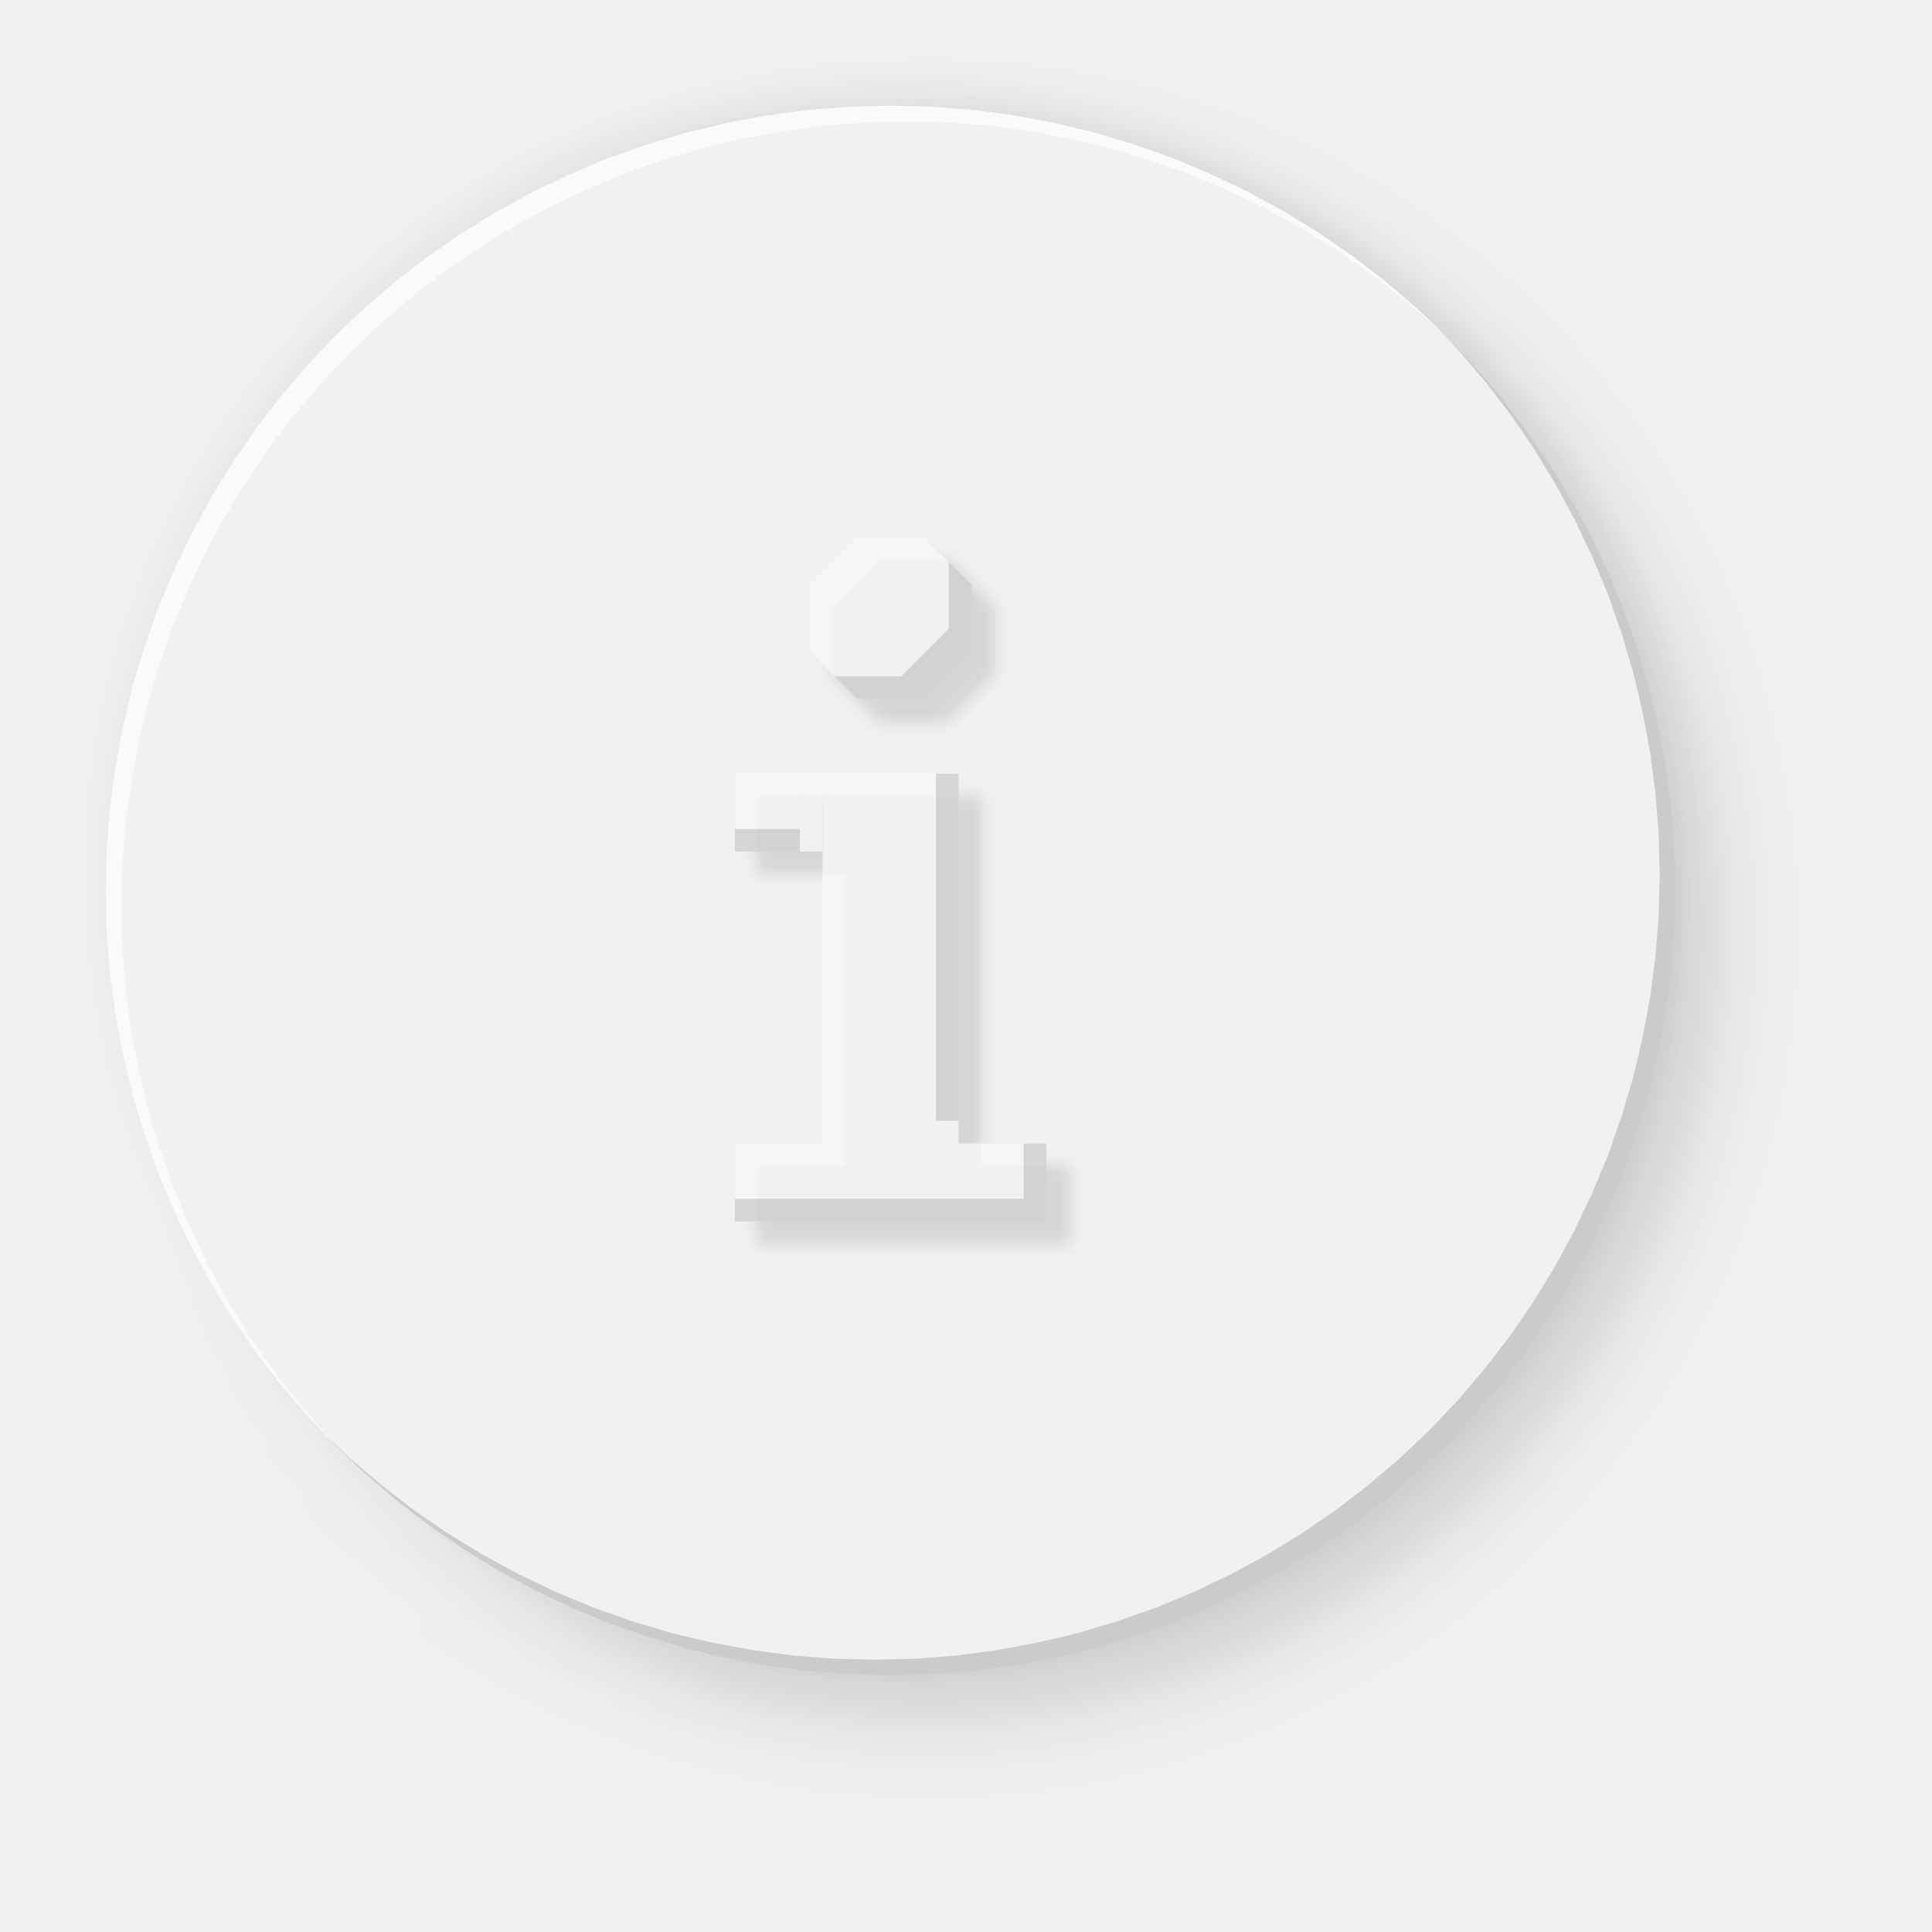
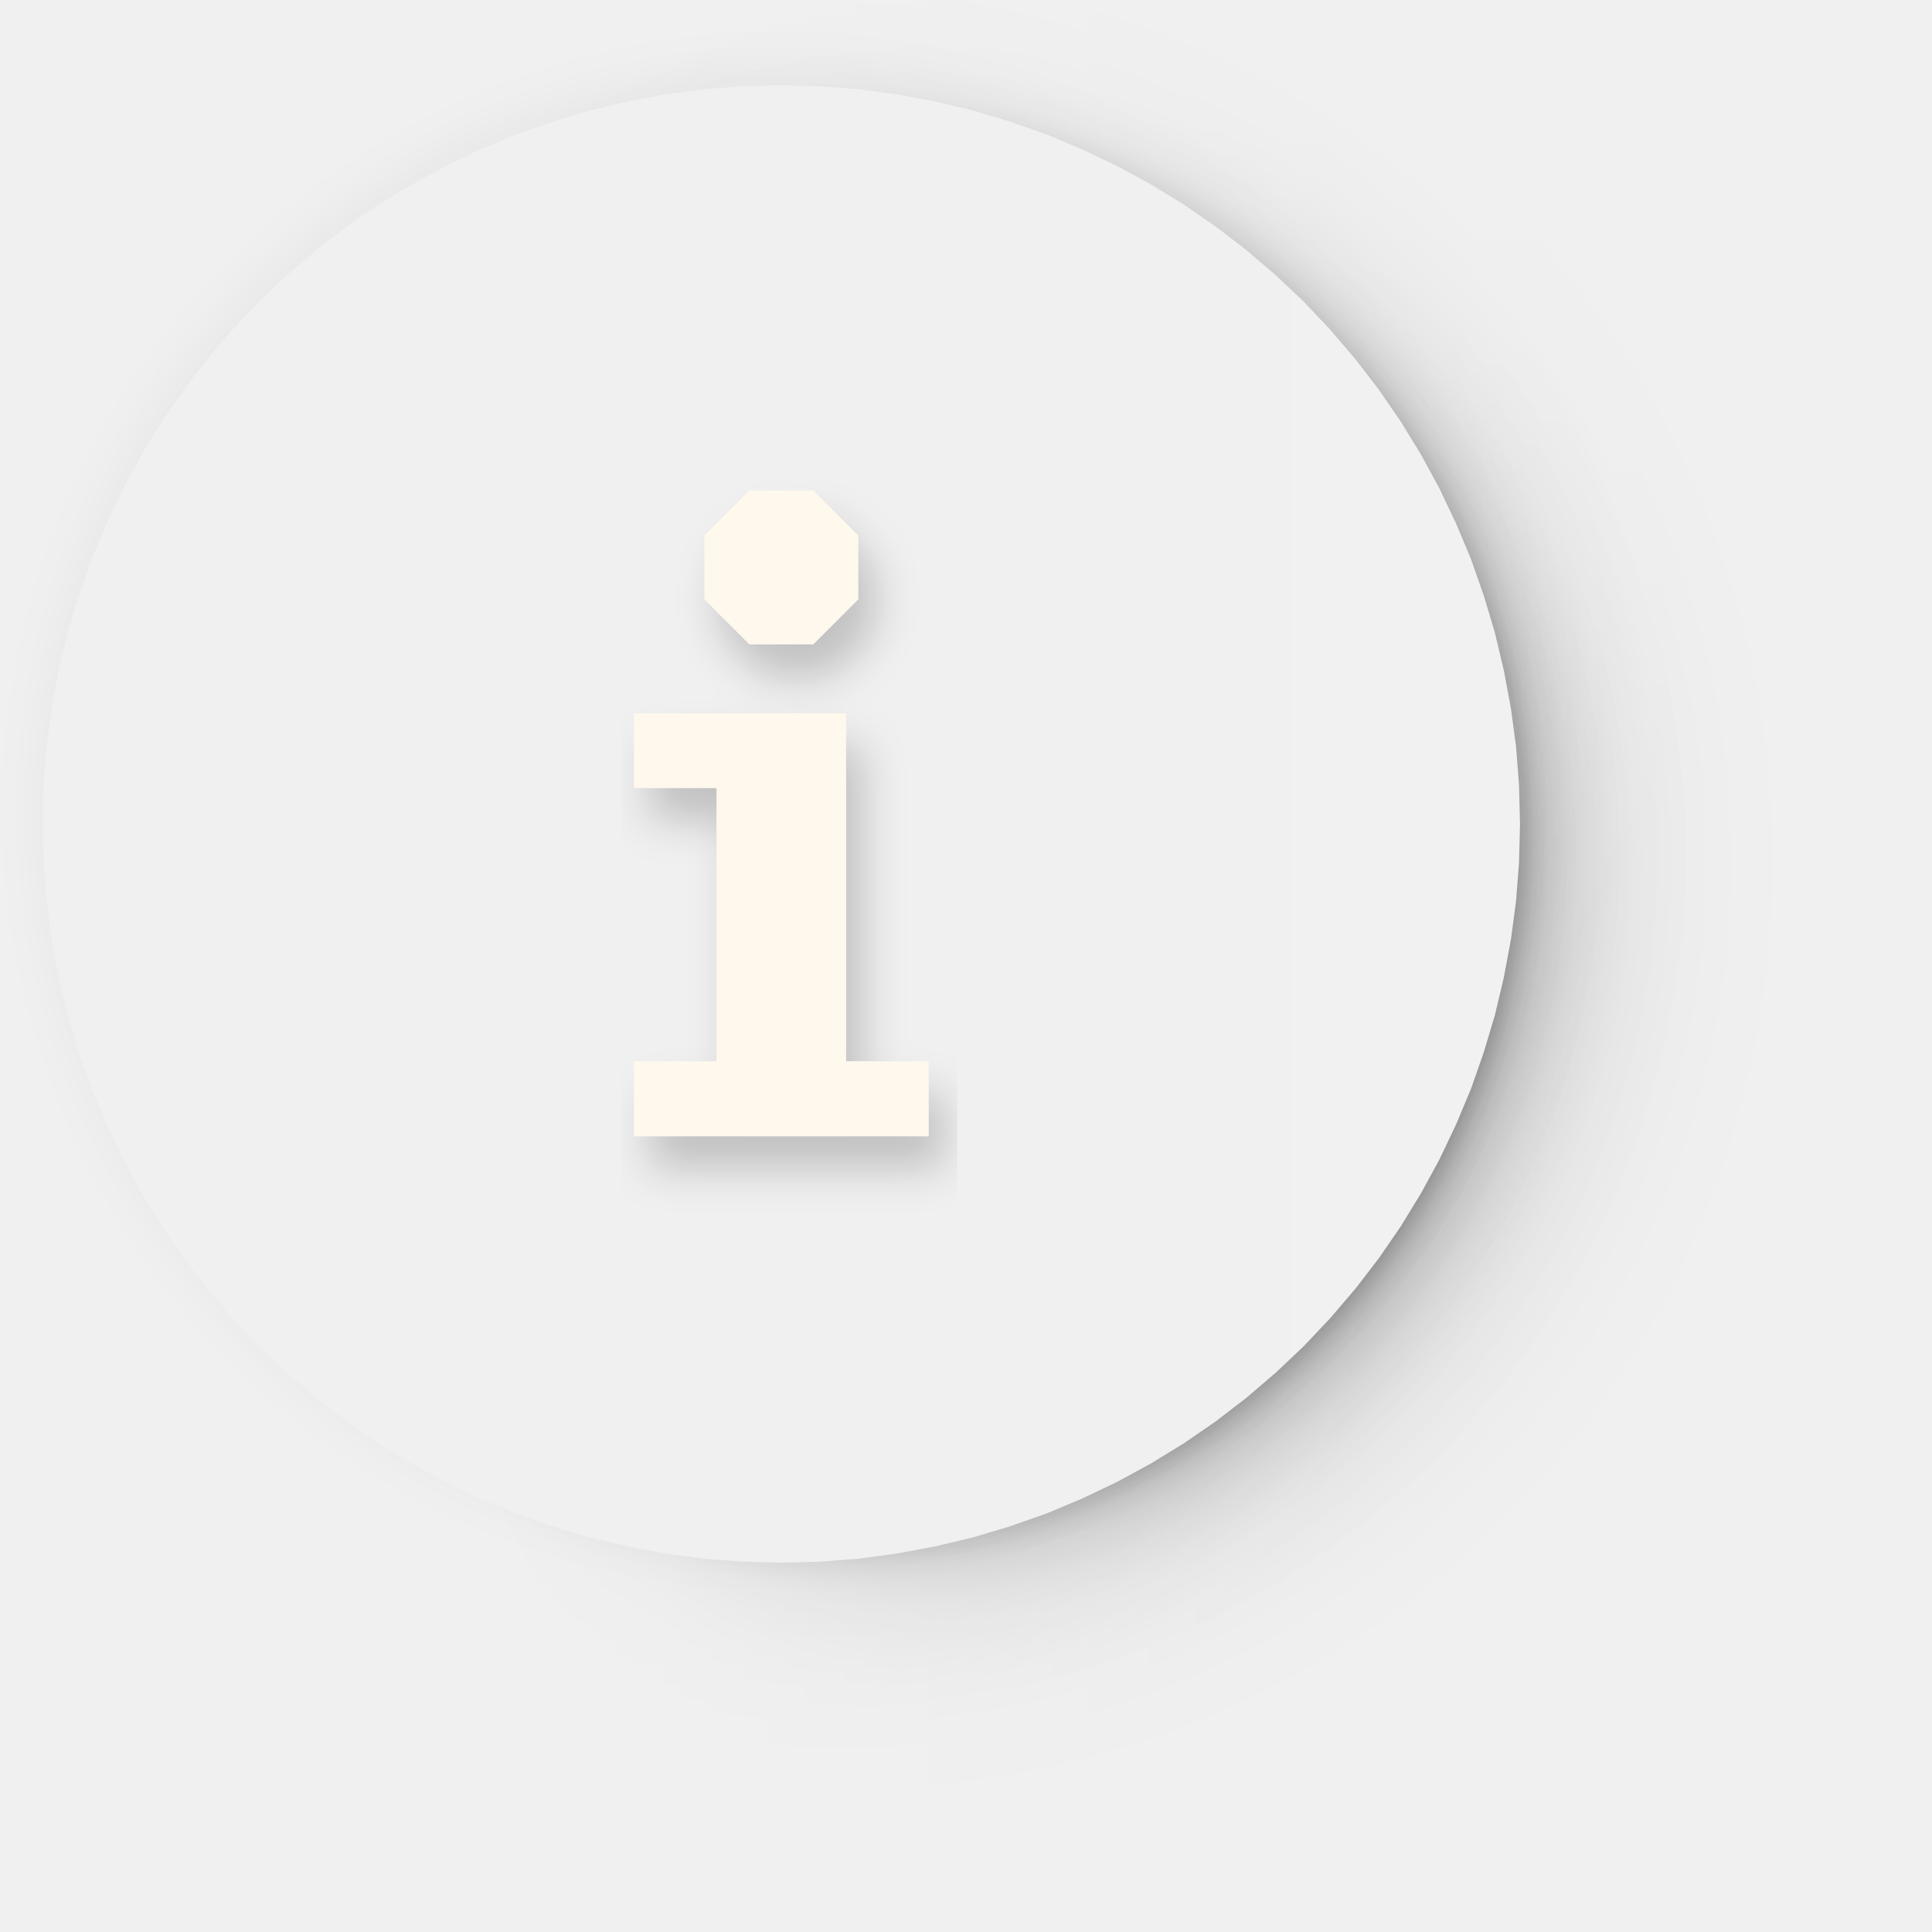
- <svg xmlns="http://www.w3.org/2000/svg" width="128" height="128" viewBox="0 0 128 128">
+ <svg xmlns="http://www.w3.org/2000/svg" width="136" height="136" viewBox="0 0 136 136">
  <defs>
-     <filter id="iconinfos" x="-50%" y="-50%" width="200%" height="200%">
-       <feGaussianBlur stdDeviation="2.92" />
+     <filter id="iconinfop0" x="-50%" y="-50%" width="200%" height="200%">
+       <feGaussianBlur stdDeviation="0.73" />
    </filter>
-     <filter id="iconinfoh" x="-10%" y="-10%" width="120%" height="120%">
-       <feGaussianBlur stdDeviation="1" />
+     <filter id="iconinfop1" x="-50%" y="-50%" width="200%" height="200%">
+       <feGaussianBlur stdDeviation="2.14" />
    </filter>
-     <linearGradient id="iconinfog" x1="7" y1="0" x2="48.6" y2="0" gradientUnits="userSpaceOnUse">
-       <stop offset="0" stop-color="#fff" stop-opacity="0" />
-       <stop offset="0.25" stop-color="#fff" stop-opacity="0.16" />
-       <stop offset="0.5" stop-color="#fff" stop-opacity="0.5" />
-       <stop offset="0.75" stop-color="#fff" stop-opacity="0.84" />
+     <filter id="iconinfop2" x="-50%" y="-50%" width="200%" height="200%">
+       <feGaussianBlur stdDeviation="4.28" />
+     </filter>
+     <filter id="iconinfop3" x="-50%" y="-50%" width="200%" height="200%">
+       <feGaussianBlur stdDeviation="7.34" />
+     </filter>
+     <filter id="iconinfoph" x="-10%" y="-10%" width="120%" height="120%">
+       <feGaussianBlur stdDeviation="1.84" />
+     </filter>
+     <linearGradient id="iconinfopu" x1="0" y1="6" x2="0" y2="73.6" gradientUnits="userSpaceOnUse">
+       <stop offset="0" stop-color="#fff" stop-opacity="0.3" />
+       <stop offset="0.2" stop-color="#fff" stop-opacity="0.55" />
+       <stop offset="0.4" stop-color="#fff" stop-opacity="0.75" />
+       <stop offset="0.6" stop-color="#fff" stop-opacity="0.89" />
+       <stop offset="0.8" stop-color="#fff" stop-opacity="0.97" />
      <stop offset="1" stop-color="#fff" stop-opacity="1" />
    </linearGradient>
-     <mask id="iconinfom" maskUnits="userSpaceOnUse" x="-10000" y="-10000" width="20000" height="20000">
-       <rect x="-10000" y="-10000" width="20000" height="20000" fill="url(#iconinfog)" />
+     <linearGradient id="iconinfops" x1="34.2" y1="0" x2="96.6" y2="0" gradientUnits="userSpaceOnUse">
+       <stop offset="0" stop-color="#fff" stop-opacity="0" />
+       <stop offset="0.2" stop-color="#fff" stop-opacity="0.1" />
+       <stop offset="0.4" stop-color="#fff" stop-opacity="0.35" />
+       <stop offset="0.6" stop-color="#fff" stop-opacity="0.65" />
+       <stop offset="0.8" stop-color="#fff" stop-opacity="0.9" />
+       <stop offset="1" stop-color="#fff" stop-opacity="1" />
+     </linearGradient>
+     <mask id="iconinfopU" maskUnits="userSpaceOnUse" x="-10000" y="-10000" width="20000" height="20000">
+       <rect x="-10000" y="-10000" width="20000" height="20000" fill="url(#iconinfopu)" />
    </mask>
-   </defs>
-   <mask id="iconinfox" maskUnits="userSpaceOnUse" x="-10000" y="-10000" width="20000" height="20000">
-     <rect x="-10000" y="-10000" width="20000" height="20000" fill="#fff" />
-     <g fill="#000">
-       <polygon points="111,59 110.93,61.72 110.72,64.44 110.36,67.13 109.86,69.81 109.23,72.46 108.45,75.07 107.55,77.64 106.5,80.15 105.33,82.61 104.03,85 102.61,87.32 101.07,89.56 99.41,91.72 97.64,93.79 95.77,95.77 93.79,97.64 91.72,99.41 89.56,101.07 87.32,102.61 85,104.03 82.61,105.33 80.15,106.5 77.64,107.55 75.07,108.45 72.46,109.23 69.81,109.86 67.13,110.36 64.44,110.72 61.72,110.93 59,111 56.28,110.93 53.56,110.72 50.87,110.36 48.19,109.86 45.54,109.23 42.93,108.45 40.36,107.55 37.85,106.5 35.39,105.33 33,104.03 30.68,102.61 28.44,101.07 26.28,99.41 24.21,97.64 22.23,95.77 20.36,93.79 18.59,91.72 16.93,89.56 15.39,87.32 13.97,85 12.67,82.61 11.5,80.15 10.45,77.64 9.55,75.07 8.77,72.46 8.14,69.81 7.64,67.13 7.28,64.44 7.07,61.72 7,59 7.07,56.28 7.28,53.56 7.64,50.87 8.14,48.19 8.77,45.54 9.55,42.93 10.45,40.36 11.5,37.85 12.67,35.39 13.97,33 15.39,30.68 16.93,28.44 18.59,26.28 20.36,24.21 22.23,22.23 24.21,20.36 26.28,18.59 28.44,16.93 30.68,15.39 33,13.97 35.39,12.67 37.85,11.5 40.36,10.45 42.93,9.55 45.54,8.77 48.19,8.14 50.87,7.64 53.56,7.28 56.28,7.07 59,7 61.72,7.07 64.44,7.28 67.13,7.64 69.81,8.14 72.46,8.77 75.07,9.55 77.64,10.45 80.15,11.5 82.61,12.67 85,13.97 87.32,15.39 89.56,16.93 91.72,18.59 93.79,20.36 95.77,22.23 97.64,24.21 99.41,26.28 101.07,28.44 102.61,30.68 104.03,33 105.33,35.39 106.5,37.85 107.55,40.36 108.45,42.93 109.23,45.54 109.86,48.19 110.36,50.87 110.72,53.56 110.93,56.28" />
-     </g>
-   </mask>
-   <g mask="url(#iconinfox)">
-     <g mask="url(#iconinfom)">
-       <polygon points="111,59 110.93,61.72 110.72,64.44 110.36,67.13 109.86,69.81 109.23,72.46 108.45,75.07 107.55,77.64 106.5,80.15 105.33,82.61 104.03,85 102.61,87.32 101.07,89.56 99.41,91.72 97.64,93.79 95.77,95.77 93.79,97.64 91.72,99.41 89.56,101.07 87.32,102.61 85,104.03 82.61,105.33 80.15,106.5 77.64,107.55 75.07,108.45 72.46,109.23 69.81,109.86 67.13,110.36 64.44,110.72 61.72,110.93 59,111 56.28,110.93 53.56,110.72 50.87,110.36 48.19,109.86 45.54,109.23 42.93,108.45 40.36,107.55 37.85,106.5 35.39,105.33 33,104.03 30.68,102.61 28.44,101.07 26.28,99.41 24.21,97.64 22.23,95.77 20.36,93.79 18.59,91.72 16.93,89.56 15.39,87.32 13.97,85 12.67,82.61 11.5,80.15 10.45,77.64 9.55,75.07 8.77,72.46 8.14,69.81 7.64,67.13 7.28,64.44 7.07,61.72 7,59 7.07,56.28 7.28,53.56 7.64,50.87 8.14,48.19 8.77,45.54 9.55,42.93 10.45,40.36 11.5,37.85 12.67,35.39 13.97,33 15.39,30.68 16.93,28.44 18.59,26.28 20.36,24.21 22.23,22.23 24.21,20.36 26.28,18.59 28.44,16.93 30.68,15.39 33,13.97 35.39,12.67 37.85,11.5 40.36,10.45 42.93,9.55 45.54,8.77 48.19,8.14 50.87,7.64 53.56,7.28 56.28,7.07 59,7 61.72,7.07 64.44,7.28 67.13,7.64 69.81,8.14 72.46,8.77 75.07,9.55 77.64,10.45 80.15,11.5 82.61,12.67 85,13.97 87.32,15.39 89.56,16.93 91.72,18.59 93.79,20.36 95.77,22.23 97.64,24.21 99.41,26.28 101.07,28.44 102.61,30.68 104.03,33 105.33,35.39 106.5,37.85 107.55,40.36 108.45,42.93 109.23,45.54 109.86,48.19 110.36,50.87 110.72,53.56 110.93,56.28" transform="translate(2.5 2.5)" fill="#000" opacity="0.15" filter="url(#iconinfos)" />
-     </g>
-     <polygon points="111,59 110.93,61.72 110.72,64.44 110.36,67.13 109.86,69.81 109.23,72.46 108.45,75.07 107.55,77.64 106.5,80.15 105.33,82.61 104.03,85 102.61,87.32 101.07,89.56 99.41,91.72 97.64,93.79 95.77,95.77 93.79,97.64 91.72,99.41 89.56,101.07 87.32,102.61 85,104.03 82.61,105.33 80.15,106.5 77.64,107.55 75.07,108.45 72.46,109.23 69.81,109.86 67.13,110.36 64.44,110.72 61.72,110.93 59,111 56.28,110.93 53.56,110.72 50.87,110.36 48.19,109.86 45.54,109.23 42.93,108.45 40.36,107.55 37.85,106.5 35.39,105.33 33,104.03 30.68,102.61 28.44,101.07 26.28,99.41 24.21,97.64 22.23,95.77 20.36,93.79 18.59,91.72 16.93,89.56 15.39,87.32 13.97,85 12.67,82.61 11.5,80.15 10.45,77.64 9.55,75.07 8.77,72.46 8.14,69.81 7.64,67.13 7.28,64.44 7.07,61.72 7,59 7.07,56.28 7.28,53.56 7.64,50.87 8.14,48.19 8.77,45.54 9.55,42.93 10.45,40.36 11.5,37.85 12.67,35.39 13.97,33 15.39,30.68 16.93,28.44 18.59,26.28 20.36,24.21 22.23,22.23 24.21,20.36 26.28,18.59 28.44,16.93 30.68,15.39 33,13.97 35.39,12.67 37.85,11.5 40.36,10.45 42.93,9.55 45.54,8.77 48.19,8.14 50.87,7.64 53.56,7.28 56.28,7.07 59,7 61.72,7.07 64.44,7.28 67.13,7.64 69.81,8.14 72.46,8.77 75.07,9.55 77.64,10.45 80.15,11.5 82.61,12.67 85,13.97 87.32,15.39 89.56,16.93 91.72,18.59 93.79,20.36 95.77,22.23 97.64,24.21 99.41,26.28 101.07,28.44 102.61,30.68 104.03,33 105.33,35.39 106.5,37.85 107.55,40.36 108.45,42.93 109.23,45.54 109.86,48.19 110.36,50.87 110.72,53.56 110.93,56.28" transform="translate(0 -1.2)" fill="#000" opacity="0.04" filter="url(#iconinfoh)" />
-   </g>
-   <polygon points="111,59 110.93,61.72 110.72,64.44 110.36,67.13 109.86,69.81 109.23,72.46 108.45,75.07 107.55,77.64 106.5,80.15 105.33,82.61 104.03,85 102.61,87.32 101.07,89.56 99.41,91.72 97.64,93.79 95.77,95.77 93.79,97.64 91.72,99.41 89.56,101.07 87.32,102.61 85,104.03 82.61,105.33 80.15,106.5 77.64,107.55 75.07,108.45 72.46,109.23 69.81,109.86 67.13,110.36 64.44,110.72 61.72,110.93 59,111 56.28,110.93 53.56,110.72 50.87,110.36 48.19,109.86 45.54,109.23 42.93,108.45 40.36,107.55 37.85,106.5 35.39,105.33 33,104.03 30.68,102.61 28.44,101.07 26.28,99.41 24.21,97.64 22.23,95.77 20.36,93.79 18.59,91.72 16.93,89.56 15.39,87.32 13.97,85 12.67,82.61 11.5,80.15 10.45,77.64 9.55,75.07 8.77,72.46 8.14,69.81 7.64,67.13 7.28,64.44 7.07,61.72 7,59 7.07,56.28 7.28,53.56 7.64,50.87 8.14,48.19 8.77,45.54 9.55,42.93 10.45,40.36 11.5,37.85 12.67,35.39 13.97,33 15.39,30.68 16.93,28.44 18.59,26.28 20.36,24.21 22.23,22.23 24.21,20.36 26.28,18.59 28.44,16.93 30.68,15.39 33,13.97 35.39,12.67 37.85,11.5 40.36,10.45 42.93,9.55 45.54,8.77 48.19,8.14 50.87,7.64 53.56,7.28 56.28,7.07 59,7 61.72,7.07 64.44,7.28 67.13,7.64 69.81,8.14 72.46,8.77 75.07,9.55 77.64,10.45 80.15,11.5 82.61,12.67 85,13.97 87.32,15.39 89.56,16.93 91.72,18.59 93.79,20.36 95.77,22.23 97.64,24.21 99.41,26.28 101.07,28.44 102.61,30.68 104.03,33 105.33,35.39 106.5,37.85 107.55,40.36 108.45,42.93 109.23,45.54 109.86,48.19 110.36,50.87 110.72,53.56 110.93,56.28" fill="#fff" opacity="0.05" />
-   <defs>
-     <mask id="iconinfosvL" maskUnits="userSpaceOnUse" x="-10000" y="-10000" width="20000" height="20000">
-       <g fill="#fff">
-         <polygon points="111,59 110.93,61.72 110.72,64.44 110.36,67.13 109.86,69.81 109.23,72.46 108.45,75.07 107.55,77.64 106.5,80.15 105.33,82.61 104.03,85 102.61,87.32 101.07,89.56 99.41,91.72 97.64,93.79 95.77,95.77 93.79,97.64 91.72,99.41 89.56,101.07 87.32,102.61 85,104.03 82.61,105.33 80.15,106.5 77.64,107.55 75.07,108.45 72.46,109.23 69.81,109.86 67.13,110.36 64.44,110.72 61.72,110.93 59,111 56.28,110.93 53.56,110.72 50.87,110.36 48.19,109.86 45.54,109.23 42.93,108.45 40.36,107.55 37.85,106.5 35.39,105.33 33,104.03 30.68,102.61 28.44,101.07 26.28,99.41 24.21,97.64 22.23,95.77 20.36,93.79 18.59,91.72 16.93,89.56 15.39,87.32 13.97,85 12.67,82.61 11.5,80.15 10.45,77.64 9.55,75.07 8.77,72.46 8.14,69.81 7.64,67.13 7.28,64.44 7.07,61.72 7,59 7.07,56.28 7.28,53.56 7.64,50.87 8.14,48.19 8.77,45.54 9.55,42.93 10.45,40.36 11.5,37.85 12.67,35.39 13.97,33 15.39,30.68 16.93,28.44 18.59,26.28 20.36,24.21 22.23,22.23 24.21,20.36 26.28,18.59 28.44,16.93 30.68,15.39 33,13.97 35.39,12.67 37.85,11.5 40.36,10.45 42.93,9.55 45.54,8.77 48.19,8.14 50.87,7.64 53.56,7.28 56.28,7.07 59,7 61.72,7.07 64.44,7.28 67.13,7.64 69.81,8.14 72.46,8.77 75.07,9.55 77.64,10.45 80.15,11.5 82.61,12.67 85,13.97 87.32,15.39 89.56,16.93 91.72,18.59 93.79,20.36 95.77,22.23 97.64,24.21 99.41,26.28 101.07,28.44 102.61,30.68 104.03,33 105.33,35.39 106.5,37.85 107.55,40.36 108.45,42.93 109.23,45.54 109.86,48.19 110.36,50.87 110.72,53.56 110.93,56.28" />
-       </g>
-       <g fill="#000" transform="translate(1.04 1.04)">
-         <polygon points="111,59 110.93,61.72 110.72,64.44 110.36,67.13 109.86,69.81 109.23,72.46 108.45,75.07 107.55,77.64 106.5,80.15 105.33,82.61 104.03,85 102.61,87.32 101.07,89.56 99.41,91.72 97.64,93.79 95.77,95.77 93.79,97.64 91.72,99.41 89.56,101.07 87.32,102.61 85,104.03 82.61,105.33 80.15,106.5 77.64,107.55 75.07,108.45 72.46,109.23 69.81,109.86 67.13,110.36 64.44,110.72 61.72,110.93 59,111 56.28,110.93 53.56,110.72 50.87,110.36 48.19,109.86 45.54,109.23 42.93,108.45 40.36,107.55 37.85,106.5 35.39,105.33 33,104.03 30.68,102.61 28.44,101.07 26.28,99.41 24.21,97.64 22.23,95.77 20.36,93.79 18.59,91.72 16.93,89.56 15.39,87.32 13.97,85 12.67,82.61 11.5,80.15 10.45,77.64 9.55,75.07 8.77,72.46 8.14,69.81 7.64,67.13 7.28,64.44 7.07,61.72 7,59 7.07,56.28 7.28,53.56 7.64,50.87 8.14,48.19 8.77,45.54 9.55,42.93 10.45,40.36 11.5,37.85 12.67,35.39 13.97,33 15.39,30.68 16.93,28.44 18.59,26.28 20.36,24.21 22.23,22.23 24.21,20.36 26.28,18.59 28.44,16.93 30.68,15.39 33,13.97 35.39,12.67 37.85,11.5 40.36,10.45 42.93,9.55 45.54,8.77 48.19,8.14 50.87,7.64 53.56,7.28 56.28,7.07 59,7 61.72,7.07 64.44,7.28 67.13,7.64 69.81,8.14 72.46,8.77 75.07,9.55 77.64,10.45 80.15,11.5 82.61,12.67 85,13.97 87.32,15.39 89.56,16.93 91.72,18.59 93.79,20.36 95.77,22.23 97.64,24.21 99.41,26.28 101.07,28.44 102.61,30.68 104.03,33 105.33,35.39 106.5,37.85 107.55,40.36 108.45,42.93 109.23,45.54 109.86,48.19 110.36,50.87 110.72,53.56 110.93,56.28" />
-       </g>
+     <mask id="iconinfopS" maskUnits="userSpaceOnUse" x="-10000" y="-10000" width="20000" height="20000">
+       <rect x="-10000" y="-10000" width="20000" height="20000" fill="url(#iconinfops)" />
    </mask>
-     <mask id="iconinfosvD" maskUnits="userSpaceOnUse" x="-10000" y="-10000" width="20000" height="20000">
-       <g fill="#fff">
-         <polygon points="111,59 110.93,61.72 110.72,64.44 110.36,67.13 109.86,69.81 109.23,72.46 108.45,75.07 107.55,77.64 106.5,80.15 105.33,82.61 104.03,85 102.61,87.32 101.07,89.56 99.41,91.72 97.64,93.79 95.77,95.77 93.79,97.64 91.72,99.41 89.56,101.07 87.32,102.61 85,104.03 82.61,105.33 80.15,106.5 77.64,107.55 75.07,108.45 72.46,109.23 69.81,109.86 67.13,110.36 64.44,110.72 61.72,110.93 59,111 56.28,110.93 53.56,110.72 50.87,110.36 48.19,109.86 45.54,109.23 42.93,108.45 40.36,107.55 37.85,106.5 35.39,105.33 33,104.03 30.68,102.61 28.44,101.07 26.28,99.41 24.21,97.64 22.23,95.77 20.36,93.79 18.59,91.72 16.93,89.56 15.39,87.32 13.97,85 12.67,82.61 11.5,80.15 10.45,77.64 9.55,75.07 8.77,72.46 8.14,69.81 7.64,67.13 7.28,64.44 7.07,61.72 7,59 7.07,56.28 7.28,53.56 7.64,50.87 8.14,48.19 8.77,45.54 9.55,42.93 10.45,40.36 11.5,37.85 12.67,35.39 13.97,33 15.39,30.68 16.93,28.44 18.59,26.28 20.36,24.21 22.23,22.23 24.21,20.36 26.28,18.59 28.44,16.93 30.68,15.39 33,13.97 35.39,12.67 37.85,11.5 40.36,10.45 42.93,9.55 45.54,8.77 48.19,8.14 50.87,7.64 53.56,7.28 56.28,7.07 59,7 61.72,7.07 64.44,7.28 67.13,7.64 69.81,8.14 72.46,8.77 75.07,9.55 77.64,10.45 80.15,11.5 82.61,12.67 85,13.97 87.32,15.39 89.56,16.93 91.72,18.59 93.79,20.36 95.77,22.23 97.64,24.21 99.41,26.28 101.07,28.44 102.61,30.68 104.03,33 105.33,35.39 106.5,37.85 107.55,40.36 108.45,42.93 109.23,45.54 109.86,48.19 110.36,50.87 110.72,53.56 110.93,56.28" />
-       </g>
-       <g fill="#000" transform="translate(-1.04 -1.04)">
-         <polygon points="111,59 110.93,61.72 110.72,64.44 110.36,67.13 109.86,69.81 109.23,72.46 108.45,75.07 107.55,77.64 106.5,80.15 105.33,82.61 104.03,85 102.61,87.32 101.07,89.56 99.41,91.72 97.64,93.79 95.77,95.77 93.79,97.64 91.72,99.41 89.56,101.07 87.32,102.61 85,104.03 82.61,105.33 80.15,106.5 77.64,107.55 75.07,108.45 72.46,109.23 69.81,109.86 67.13,110.36 64.44,110.72 61.72,110.93 59,111 56.28,110.93 53.56,110.72 50.87,110.36 48.19,109.86 45.54,109.23 42.93,108.45 40.36,107.55 37.85,106.5 35.39,105.33 33,104.03 30.68,102.61 28.44,101.07 26.28,99.41 24.21,97.64 22.23,95.77 20.36,93.79 18.59,91.72 16.93,89.56 15.39,87.32 13.97,85 12.67,82.61 11.5,80.15 10.45,77.64 9.55,75.07 8.77,72.46 8.14,69.81 7.64,67.13 7.28,64.44 7.07,61.72 7,59 7.07,56.28 7.28,53.56 7.64,50.87 8.14,48.19 8.77,45.54 9.55,42.93 10.45,40.36 11.5,37.85 12.67,35.39 13.97,33 15.39,30.68 16.93,28.44 18.59,26.28 20.36,24.21 22.23,22.23 24.21,20.36 26.28,18.59 28.44,16.93 30.68,15.39 33,13.97 35.39,12.67 37.85,11.5 40.36,10.45 42.93,9.55 45.54,8.77 48.19,8.14 50.87,7.64 53.56,7.28 56.28,7.07 59,7 61.72,7.07 64.44,7.28 67.13,7.64 69.81,8.14 72.46,8.77 75.07,9.55 77.64,10.45 80.15,11.5 82.61,12.67 85,13.97 87.32,15.39 89.56,16.93 91.72,18.59 93.79,20.36 95.77,22.23 97.64,24.21 99.41,26.28 101.07,28.44 102.61,30.68 104.03,33 105.33,35.39 106.5,37.85 107.55,40.36 108.45,42.93 109.23,45.54 109.86,48.19 110.36,50.87 110.72,53.56 110.93,56.28" />
+     <mask id="iconinfopO" maskUnits="userSpaceOnUse" x="-10000" y="-10000" width="20000" height="20000">
+       <rect x="-10000" y="-10000" width="20000" height="20000" fill="#fff" />
+       <g fill="#000">
+         <polygon points="107,58 106.93,60.72 106.72,63.44 106.36,66.13 105.86,68.81 105.23,71.46 104.45,74.07 103.55,76.64 102.5,79.15 101.33,81.61 100.03,84 98.61,86.32 97.07,88.56 95.41,90.72 93.64,92.79 91.77,94.77 89.79,96.64 87.72,98.41 85.56,100.07 83.32,101.61 81,103.03 78.61,104.33 76.15,105.5 73.64,106.55 71.07,107.45 68.46,108.23 65.81,108.86 63.13,109.36 60.44,109.72 57.72,109.93 55,110 52.28,109.93 49.56,109.72 46.87,109.36 44.19,108.86 41.54,108.23 38.93,107.45 36.36,106.55 33.85,105.5 31.39,104.33 29,103.03 26.68,101.61 24.44,100.07 22.28,98.41 20.21,96.64 18.23,94.77 16.36,92.79 14.59,90.72 12.93,88.56 11.39,86.32 9.97,84 8.67,81.61 7.5,79.15 6.45,76.64 5.55,74.07 4.77,71.46 4.14,68.81 3.64,66.13 3.28,63.44 3.07,60.72 3,58 3.07,55.28 3.28,52.56 3.64,49.87 4.14,47.19 4.77,44.54 5.55,41.93 6.45,39.36 7.5,36.85 8.67,34.39 9.97,32 11.39,29.68 12.93,27.44 14.59,25.28 16.36,23.21 18.23,21.23 20.21,19.36 22.28,17.59 24.44,15.93 26.68,14.39 29,12.97 31.39,11.67 33.85,10.5 36.36,9.45 38.93,8.55 41.54,7.77 44.19,7.14 46.87,6.64 49.56,6.28 52.28,6.07 55,6 57.72,6.07 60.44,6.28 63.13,6.64 65.81,7.14 68.46,7.77 71.07,8.55 73.64,9.45 76.15,10.5 78.61,11.67 81,12.97 83.32,14.39 85.56,15.93 87.72,17.59 89.79,19.36 91.77,21.23 93.64,23.21 95.41,25.28 97.07,27.44 98.61,29.68 100.03,32 101.33,34.39 102.5,36.85 103.55,39.36 104.45,41.93 105.23,44.54 105.86,47.19 106.36,49.87 106.72,52.56 106.93,55.28" />
      </g>
    </mask>
  </defs>
-   <rect x="-10000" y="-10000" width="20000" height="20000" fill="#fff" opacity="0.62" mask="url(#iconinfosvL)" />
-   <rect x="-10000" y="-10000" width="20000" height="20000" fill="#000" opacity="0.16" mask="url(#iconinfosvD)" />
+   <g mask="url(#iconinfopO)">
+     <g mask="url(#iconinfopU)">
+       <g mask="url(#iconinfopS)">
+         <polygon points="107,58 106.93,60.72 106.72,63.44 106.36,66.13 105.86,68.81 105.23,71.46 104.45,74.07 103.55,76.64 102.5,79.15 101.33,81.61 100.03,84 98.61,86.32 97.07,88.56 95.41,90.72 93.64,92.79 91.77,94.77 89.79,96.64 87.72,98.41 85.56,100.07 83.32,101.61 81,103.03 78.61,104.33 76.15,105.5 73.64,106.55 71.07,107.45 68.46,108.23 65.81,108.86 63.13,109.36 60.44,109.72 57.72,109.93 55,110 52.28,109.93 49.56,109.72 46.87,109.36 44.19,108.86 41.54,108.23 38.93,107.45 36.36,106.55 33.85,105.5 31.39,104.33 29,103.03 26.68,101.61 24.44,100.07 22.28,98.41 20.21,96.64 18.23,94.77 16.36,92.79 14.59,90.72 12.93,88.56 11.39,86.32 9.97,84 8.67,81.61 7.5,79.15 6.45,76.64 5.55,74.07 4.77,71.46 4.14,68.81 3.64,66.13 3.28,63.44 3.07,60.72 3,58 3.07,55.28 3.28,52.56 3.64,49.87 4.14,47.19 4.77,44.54 5.55,41.93 6.45,39.36 7.5,36.85 8.67,34.39 9.97,32 11.39,29.68 12.93,27.44 14.59,25.28 16.36,23.21 18.23,21.23 20.21,19.36 22.28,17.59 24.44,15.93 26.68,14.39 29,12.97 31.39,11.67 33.85,10.5 36.36,9.45 38.93,8.55 41.54,7.77 44.19,7.14 46.87,6.64 49.56,6.28 52.28,6.07 55,6 57.72,6.07 60.44,6.28 63.13,6.64 65.81,7.14 68.46,7.77 71.07,8.55 73.64,9.45 76.15,10.5 78.61,11.67 81,12.97 83.32,14.39 85.56,15.93 87.72,17.59 89.79,19.36 91.77,21.23 93.64,23.21 95.41,25.28 97.07,27.44 98.61,29.68 100.03,32 101.33,34.39 102.5,36.85 103.55,39.36 104.45,41.93 105.23,44.54 105.86,47.19 106.36,49.87 106.72,52.56 106.93,55.28" transform="translate(0.54 0.31)" fill="#000" opacity="0.16" filter="url(#iconinfop0)" />
+         <polygon points="107,58 106.93,60.72 106.72,63.44 106.36,66.13 105.86,68.81 105.23,71.46 104.45,74.07 103.55,76.64 102.5,79.15 101.33,81.61 100.03,84 98.61,86.32 97.07,88.56 95.41,90.72 93.64,92.79 91.77,94.77 89.79,96.64 87.72,98.41 85.56,100.07 83.32,101.61 81,103.03 78.61,104.33 76.15,105.5 73.64,106.55 71.07,107.45 68.46,108.23 65.81,108.86 63.13,109.36 60.44,109.72 57.72,109.93 55,110 52.28,109.93 49.56,109.72 46.87,109.36 44.19,108.86 41.54,108.23 38.93,107.45 36.36,106.55 33.85,105.5 31.39,104.33 29,103.03 26.68,101.61 24.44,100.07 22.28,98.41 20.21,96.64 18.23,94.77 16.36,92.79 14.59,90.72 12.93,88.56 11.39,86.32 9.97,84 8.67,81.61 7.5,79.15 6.45,76.64 5.55,74.07 4.77,71.46 4.14,68.81 3.64,66.13 3.28,63.44 3.07,60.72 3,58 3.07,55.28 3.28,52.56 3.64,49.87 4.14,47.19 4.77,44.54 5.55,41.93 6.45,39.36 7.5,36.85 8.67,34.39 9.97,32 11.39,29.68 12.93,27.44 14.59,25.28 16.36,23.21 18.23,21.23 20.21,19.36 22.28,17.59 24.44,15.93 26.68,14.39 29,12.97 31.39,11.67 33.85,10.5 36.36,9.45 38.93,8.55 41.54,7.77 44.19,7.14 46.87,6.64 49.56,6.28 52.28,6.07 55,6 57.72,6.07 60.44,6.28 63.13,6.64 65.81,7.14 68.46,7.77 71.07,8.55 73.64,9.45 76.15,10.5 78.61,11.67 81,12.97 83.32,14.39 85.56,15.93 87.72,17.59 89.79,19.36 91.77,21.23 93.64,23.21 95.41,25.28 97.07,27.44 98.61,29.68 100.03,32 101.33,34.39 102.5,36.85 103.55,39.36 104.45,41.93 105.23,44.54 105.86,47.19 106.36,49.87 106.72,52.56 106.93,55.28" transform="translate(1.56 0.91)" fill="#000" opacity="0.14" filter="url(#iconinfop1)" />
+         <polygon points="107,58 106.93,60.72 106.72,63.44 106.36,66.13 105.86,68.81 105.23,71.46 104.45,74.07 103.55,76.64 102.5,79.15 101.33,81.61 100.03,84 98.61,86.32 97.07,88.56 95.41,90.72 93.64,92.79 91.77,94.77 89.79,96.64 87.72,98.41 85.56,100.07 83.32,101.61 81,103.03 78.61,104.33 76.15,105.5 73.64,106.55 71.07,107.45 68.46,108.23 65.81,108.86 63.13,109.36 60.44,109.72 57.72,109.93 55,110 52.28,109.93 49.56,109.72 46.87,109.36 44.19,108.86 41.54,108.23 38.93,107.45 36.36,106.55 33.85,105.5 31.39,104.33 29,103.03 26.68,101.61 24.44,100.07 22.28,98.41 20.21,96.64 18.23,94.77 16.36,92.79 14.59,90.72 12.93,88.56 11.39,86.32 9.97,84 8.67,81.61 7.5,79.15 6.45,76.64 5.55,74.07 4.77,71.46 4.14,68.81 3.64,66.13 3.28,63.44 3.07,60.72 3,58 3.07,55.28 3.28,52.56 3.64,49.87 4.14,47.19 4.77,44.54 5.55,41.93 6.45,39.36 7.5,36.85 8.67,34.39 9.97,32 11.39,29.68 12.93,27.44 14.59,25.28 16.36,23.21 18.23,21.23 20.21,19.36 22.28,17.59 24.44,15.93 26.68,14.39 29,12.97 31.39,11.67 33.85,10.5 36.36,9.45 38.93,8.55 41.54,7.77 44.19,7.14 46.87,6.64 49.56,6.28 52.28,6.07 55,6 57.72,6.07 60.44,6.28 63.13,6.64 65.81,7.14 68.46,7.77 71.07,8.55 73.64,9.45 76.15,10.5 78.61,11.67 81,12.97 83.32,14.39 85.56,15.93 87.72,17.59 89.79,19.36 91.77,21.23 93.64,23.21 95.41,25.28 97.07,27.44 98.61,29.68 100.03,32 101.33,34.39 102.5,36.85 103.55,39.36 104.45,41.93 105.23,44.54 105.86,47.19 106.36,49.87 106.72,52.56 106.93,55.28" transform="translate(3.12 1.82)" fill="#000" opacity="0.13" filter="url(#iconinfop2)" />
+         <polygon points="107,58 106.93,60.72 106.72,63.44 106.36,66.13 105.86,68.81 105.23,71.46 104.45,74.07 103.55,76.64 102.5,79.15 101.33,81.61 100.03,84 98.61,86.32 97.07,88.56 95.41,90.72 93.64,92.79 91.77,94.77 89.79,96.64 87.72,98.41 85.56,100.07 83.32,101.61 81,103.03 78.61,104.33 76.15,105.5 73.64,106.55 71.07,107.45 68.46,108.23 65.81,108.86 63.13,109.36 60.44,109.72 57.72,109.93 55,110 52.28,109.93 49.56,109.72 46.87,109.36 44.19,108.86 41.54,108.23 38.93,107.45 36.36,106.55 33.85,105.5 31.39,104.33 29,103.03 26.68,101.61 24.44,100.07 22.28,98.41 20.21,96.64 18.23,94.77 16.36,92.79 14.59,90.72 12.93,88.56 11.39,86.32 9.97,84 8.67,81.61 7.5,79.15 6.45,76.64 5.55,74.07 4.77,71.46 4.14,68.81 3.64,66.13 3.28,63.44 3.07,60.72 3,58 3.07,55.28 3.28,52.56 3.64,49.87 4.14,47.19 4.77,44.54 5.55,41.93 6.45,39.36 7.5,36.85 8.67,34.39 9.97,32 11.39,29.68 12.93,27.44 14.59,25.28 16.36,23.21 18.23,21.23 20.21,19.36 22.28,17.59 24.44,15.93 26.68,14.39 29,12.97 31.39,11.67 33.85,10.5 36.36,9.45 38.93,8.55 41.54,7.77 44.19,7.14 46.87,6.64 49.56,6.28 52.28,6.07 55,6 57.72,6.07 60.44,6.28 63.13,6.64 65.81,7.14 68.46,7.77 71.07,8.55 73.64,9.45 76.15,10.5 78.61,11.67 81,12.97 83.32,14.39 85.56,15.93 87.72,17.59 89.79,19.36 91.77,21.23 93.64,23.21 95.41,25.28 97.07,27.44 98.61,29.68 100.03,32 101.33,34.39 102.5,36.85 103.55,39.36 104.45,41.93 105.23,44.54 105.86,47.19 106.36,49.87 106.72,52.56 106.93,55.28" transform="translate(4.46 2.6)" fill="#000" opacity="0.1" filter="url(#iconinfop3)" />
+       </g>
+     </g>
+     <polygon points="107,58 106.93,60.72 106.72,63.44 106.36,66.13 105.86,68.81 105.23,71.46 104.45,74.07 103.55,76.64 102.5,79.15 101.33,81.61 100.03,84 98.61,86.32 97.07,88.56 95.41,90.72 93.64,92.79 91.77,94.77 89.79,96.64 87.72,98.41 85.56,100.07 83.32,101.61 81,103.03 78.61,104.33 76.15,105.5 73.64,106.55 71.07,107.45 68.46,108.23 65.81,108.86 63.13,109.36 60.44,109.72 57.72,109.93 55,110 52.28,109.93 49.56,109.72 46.87,109.36 44.19,108.86 41.54,108.23 38.93,107.45 36.36,106.55 33.85,105.5 31.39,104.33 29,103.03 26.68,101.61 24.44,100.07 22.28,98.41 20.21,96.64 18.23,94.77 16.36,92.79 14.59,90.72 12.93,88.56 11.39,86.32 9.97,84 8.67,81.61 7.5,79.15 6.45,76.64 5.55,74.07 4.77,71.46 4.14,68.81 3.64,66.13 3.28,63.44 3.07,60.72 3,58 3.07,55.28 3.28,52.56 3.64,49.87 4.14,47.19 4.77,44.54 5.55,41.93 6.45,39.36 7.5,36.85 8.67,34.39 9.97,32 11.39,29.68 12.93,27.44 14.59,25.28 16.36,23.21 18.23,21.23 20.21,19.36 22.28,17.59 24.44,15.93 26.68,14.39 29,12.97 31.39,11.67 33.85,10.5 36.36,9.45 38.93,8.55 41.54,7.77 44.19,7.14 46.87,6.64 49.56,6.28 52.28,6.07 55,6 57.72,6.07 60.44,6.28 63.13,6.64 65.81,7.14 68.46,7.77 71.07,8.55 73.64,9.45 76.15,10.5 78.61,11.67 81,12.97 83.32,14.39 85.56,15.93 87.72,17.59 89.79,19.36 91.77,21.23 93.64,23.21 95.41,25.28 97.07,27.44 98.61,29.68 100.03,32 101.33,34.39 102.5,36.85 103.55,39.36 104.45,41.93 105.23,44.54 105.86,47.19 106.36,49.87 106.72,52.56 106.93,55.28" transform="translate(0 -0.92)" fill="#000" opacity="0.04" filter="url(#iconinfoph)" />
+   </g>
+   <defs>
+     <linearGradient id="iconinfol" x1="3" y1="0" x2="107" y2="0" gradientUnits="userSpaceOnUse">
+       <stop offset="0.25" stop-color="#fff" stop-opacity="0" />
+       <stop offset="1" stop-color="#fff" stop-opacity="0.042" />
+     </linearGradient>
+   </defs>
+   <polygon points="107,58 106.93,60.72 106.72,63.44 106.36,66.13 105.86,68.81 105.23,71.46 104.45,74.07 103.55,76.64 102.5,79.15 101.33,81.61 100.03,84 98.61,86.32 97.07,88.56 95.41,90.72 93.64,92.79 91.77,94.77 89.79,96.64 87.72,98.41 85.56,100.07 83.32,101.61 81,103.03 78.61,104.33 76.15,105.5 73.64,106.55 71.07,107.45 68.46,108.23 65.81,108.86 63.13,109.36 60.44,109.72 57.72,109.93 55,110 52.28,109.93 49.56,109.72 46.87,109.36 44.19,108.86 41.54,108.23 38.93,107.45 36.36,106.55 33.85,105.5 31.39,104.33 29,103.03 26.68,101.61 24.44,100.07 22.28,98.41 20.21,96.64 18.23,94.77 16.36,92.79 14.59,90.72 12.93,88.56 11.39,86.32 9.97,84 8.67,81.61 7.5,79.15 6.45,76.64 5.55,74.07 4.77,71.46 4.14,68.81 3.64,66.13 3.28,63.44 3.07,60.72 3,58 3.07,55.28 3.28,52.56 3.64,49.87 4.14,47.19 4.77,44.54 5.55,41.93 6.45,39.36 7.5,36.85 8.67,34.39 9.97,32 11.39,29.68 12.93,27.44 14.59,25.28 16.36,23.21 18.23,21.23 20.21,19.36 22.28,17.59 24.44,15.93 26.68,14.39 29,12.97 31.39,11.67 33.85,10.5 36.36,9.45 38.93,8.55 41.54,7.77 44.19,7.14 46.87,6.64 49.56,6.28 52.28,6.07 55,6 57.72,6.07 60.44,6.28 63.13,6.64 65.81,7.14 68.46,7.77 71.07,8.55 73.64,9.45 76.15,10.5 78.61,11.67 81,12.97 83.32,14.39 85.56,15.93 87.72,17.59 89.79,19.36 91.77,21.23 93.64,23.21 95.41,25.28 97.07,27.44 98.61,29.68 100.03,32 101.33,34.39 102.5,36.85 103.55,39.36 104.45,41.93 105.23,44.54 105.86,47.19 106.36,49.87 106.72,52.56 106.93,55.28" fill="url(#iconinfol)" />
  <defs>
    <g id="iconinfoi" stroke-width="0.1" stroke-linejoin="round">
-       <polygon points="64.36,43.17 61.22,46.31 56.78,46.31 53.64,43.17 53.64,38.72 56.78,35.58 61.22,35.58 64.36,38.72" />
-       <polygon points="54.49,51.26 63.51,51.26 63.51,78.34 54.49,78.34" />
-       <polygon points="48.68,51.26 54.49,51.26 54.49,56.42 48.68,56.42" />
-       <polygon points="48.68,75.76 69.32,75.76 69.32,80.92 48.68,80.92" />
+       <polygon points="60.36,42.17 57.22,45.31 52.78,45.31 49.64,42.17 49.64,37.72 52.78,34.58 57.22,34.58 60.36,37.72" />
+       <polygon points="50.49,50.26 59.51,50.26 59.51,77.34 50.49,77.34" />
+       <polygon points="44.68,50.26 50.49,50.26 50.49,55.42 44.68,55.42" />
+       <polygon points="44.68,74.76 65.32,74.76 65.32,79.92 44.68,79.92" />
    </g>
    <filter id="iconinfoib" x="-10%" y="-10%" width="120%" height="130%">
      <feGaussianBlur stdDeviation="0.52" />
    </filter>
  </defs>
  <defs>
-     <mask id="iconinfoio" maskUnits="userSpaceOnUse" x="-10000" y="-10000" width="20000" height="20000">
-       <rect x="-10000" y="-10000" width="20000" height="20000" fill="#fff" />
-       <g fill="#000">
-         <polygon points="64.36,43.17 61.22,46.31 56.78,46.31 53.64,43.17 53.64,38.72 56.78,35.58 61.22,35.58 64.36,38.72" />
-         <polygon points="54.49,51.26 63.51,51.26 63.51,78.34 54.49,78.34" />
-         <polygon points="48.68,51.26 54.49,51.26 54.49,56.42 48.68,56.42" />
-         <polygon points="48.68,75.76 69.32,75.76 69.32,80.92 48.68,80.92" />
-       </g>
-     </mask>
+     <filter id="iconinfoid" x="-10%" y="-10%" width="120%" height="140%">
+       <feDropShadow dx="1.13" dy="2.25" stdDeviation="1.5" flood-color="#000" flood-opacity="0.2" />
+     </filter>
  </defs>
-   <g mask="url(#iconinfoio)">
-     <use href="#iconinfoi" x="1.5" y="1.5" fill="#000" stroke="#000" filter="url(#iconinfoib)" opacity="0.12" />
+   <g filter="url(#iconinfoid)">
+     <use href="#iconinfoi" x="0" y="0" fill="#FFF8EC" stroke="#FFF8EC" />
  </g>
-   <g fill="#fff">
-     <polygon opacity="0.03" points="64.36,43.17 61.22,46.31 56.78,46.31 53.64,43.17 53.64,38.72 56.78,35.58 61.22,35.58 64.36,38.72" />
-     <polygon opacity="0.03" points="54.49,51.26 63.51,51.26 63.51,78.34 54.49,78.34" />
-     <polygon opacity="0.03" points="48.68,51.26 54.49,51.26 54.49,56.42 48.68,56.42" />
-     <polygon opacity="0.03" points="48.68,75.76 69.32,75.76 69.32,80.92 48.68,80.92" />
-   </g>
-   <defs>
-     <mask id="iconinfoivL" maskUnits="userSpaceOnUse" x="-10000" y="-10000" width="20000" height="20000">
-       <g fill="#fff">
-         <polygon points="64.36,43.17 61.22,46.31 56.78,46.31 53.64,43.17 53.64,38.72 56.78,35.58 61.22,35.58 64.36,38.72" />
-         <polygon points="54.49,51.26 63.51,51.26 63.51,78.34 54.49,78.34" />
-         <polygon points="48.68,51.26 54.49,51.26 54.49,56.42 48.68,56.42" />
-         <polygon points="48.68,75.76 69.32,75.76 69.32,80.92 48.68,80.92" />
-       </g>
-       <g fill="#000" transform="translate(1.5 1.5)">
-         <polygon points="64.36,43.17 61.22,46.31 56.78,46.31 53.64,43.17 53.64,38.72 56.78,35.58 61.22,35.58 64.36,38.72" />
-         <polygon points="54.49,51.26 63.51,51.26 63.51,78.34 54.49,78.34" />
-         <polygon points="48.68,51.26 54.49,51.26 54.49,56.42 48.68,56.42" />
-         <polygon points="48.68,75.76 69.32,75.76 69.32,80.92 48.68,80.92" />
-       </g>
-     </mask>
-     <mask id="iconinfoivD" maskUnits="userSpaceOnUse" x="-10000" y="-10000" width="20000" height="20000">
-       <g fill="#fff">
-         <polygon points="64.36,43.17 61.22,46.31 56.78,46.31 53.64,43.17 53.64,38.72 56.78,35.58 61.22,35.58 64.36,38.72" />
-         <polygon points="54.49,51.26 63.51,51.26 63.51,78.34 54.49,78.34" />
-         <polygon points="48.68,51.26 54.49,51.26 54.49,56.42 48.68,56.42" />
-         <polygon points="48.68,75.76 69.32,75.76 69.32,80.92 48.68,80.92" />
-       </g>
-       <g fill="#000" transform="translate(-1.5 -1.5)">
-         <polygon points="64.36,43.17 61.22,46.31 56.78,46.31 53.64,43.17 53.64,38.72 56.78,35.58 61.22,35.58 64.36,38.72" />
-         <polygon points="54.49,51.26 63.51,51.26 63.51,78.34 54.49,78.34" />
-         <polygon points="48.68,51.26 54.49,51.26 54.49,56.42 48.68,56.42" />
-         <polygon points="48.68,75.76 69.32,75.76 69.32,80.92 48.68,80.92" />
-       </g>
-     </mask>
-   </defs>
-   <rect x="-10000" y="-10000" width="20000" height="20000" fill="#fff" opacity="0.31" mask="url(#iconinfoivL)" />
-   <rect x="-10000" y="-10000" width="20000" height="20000" fill="#000" opacity="0.13" mask="url(#iconinfoivD)" />
</svg>
